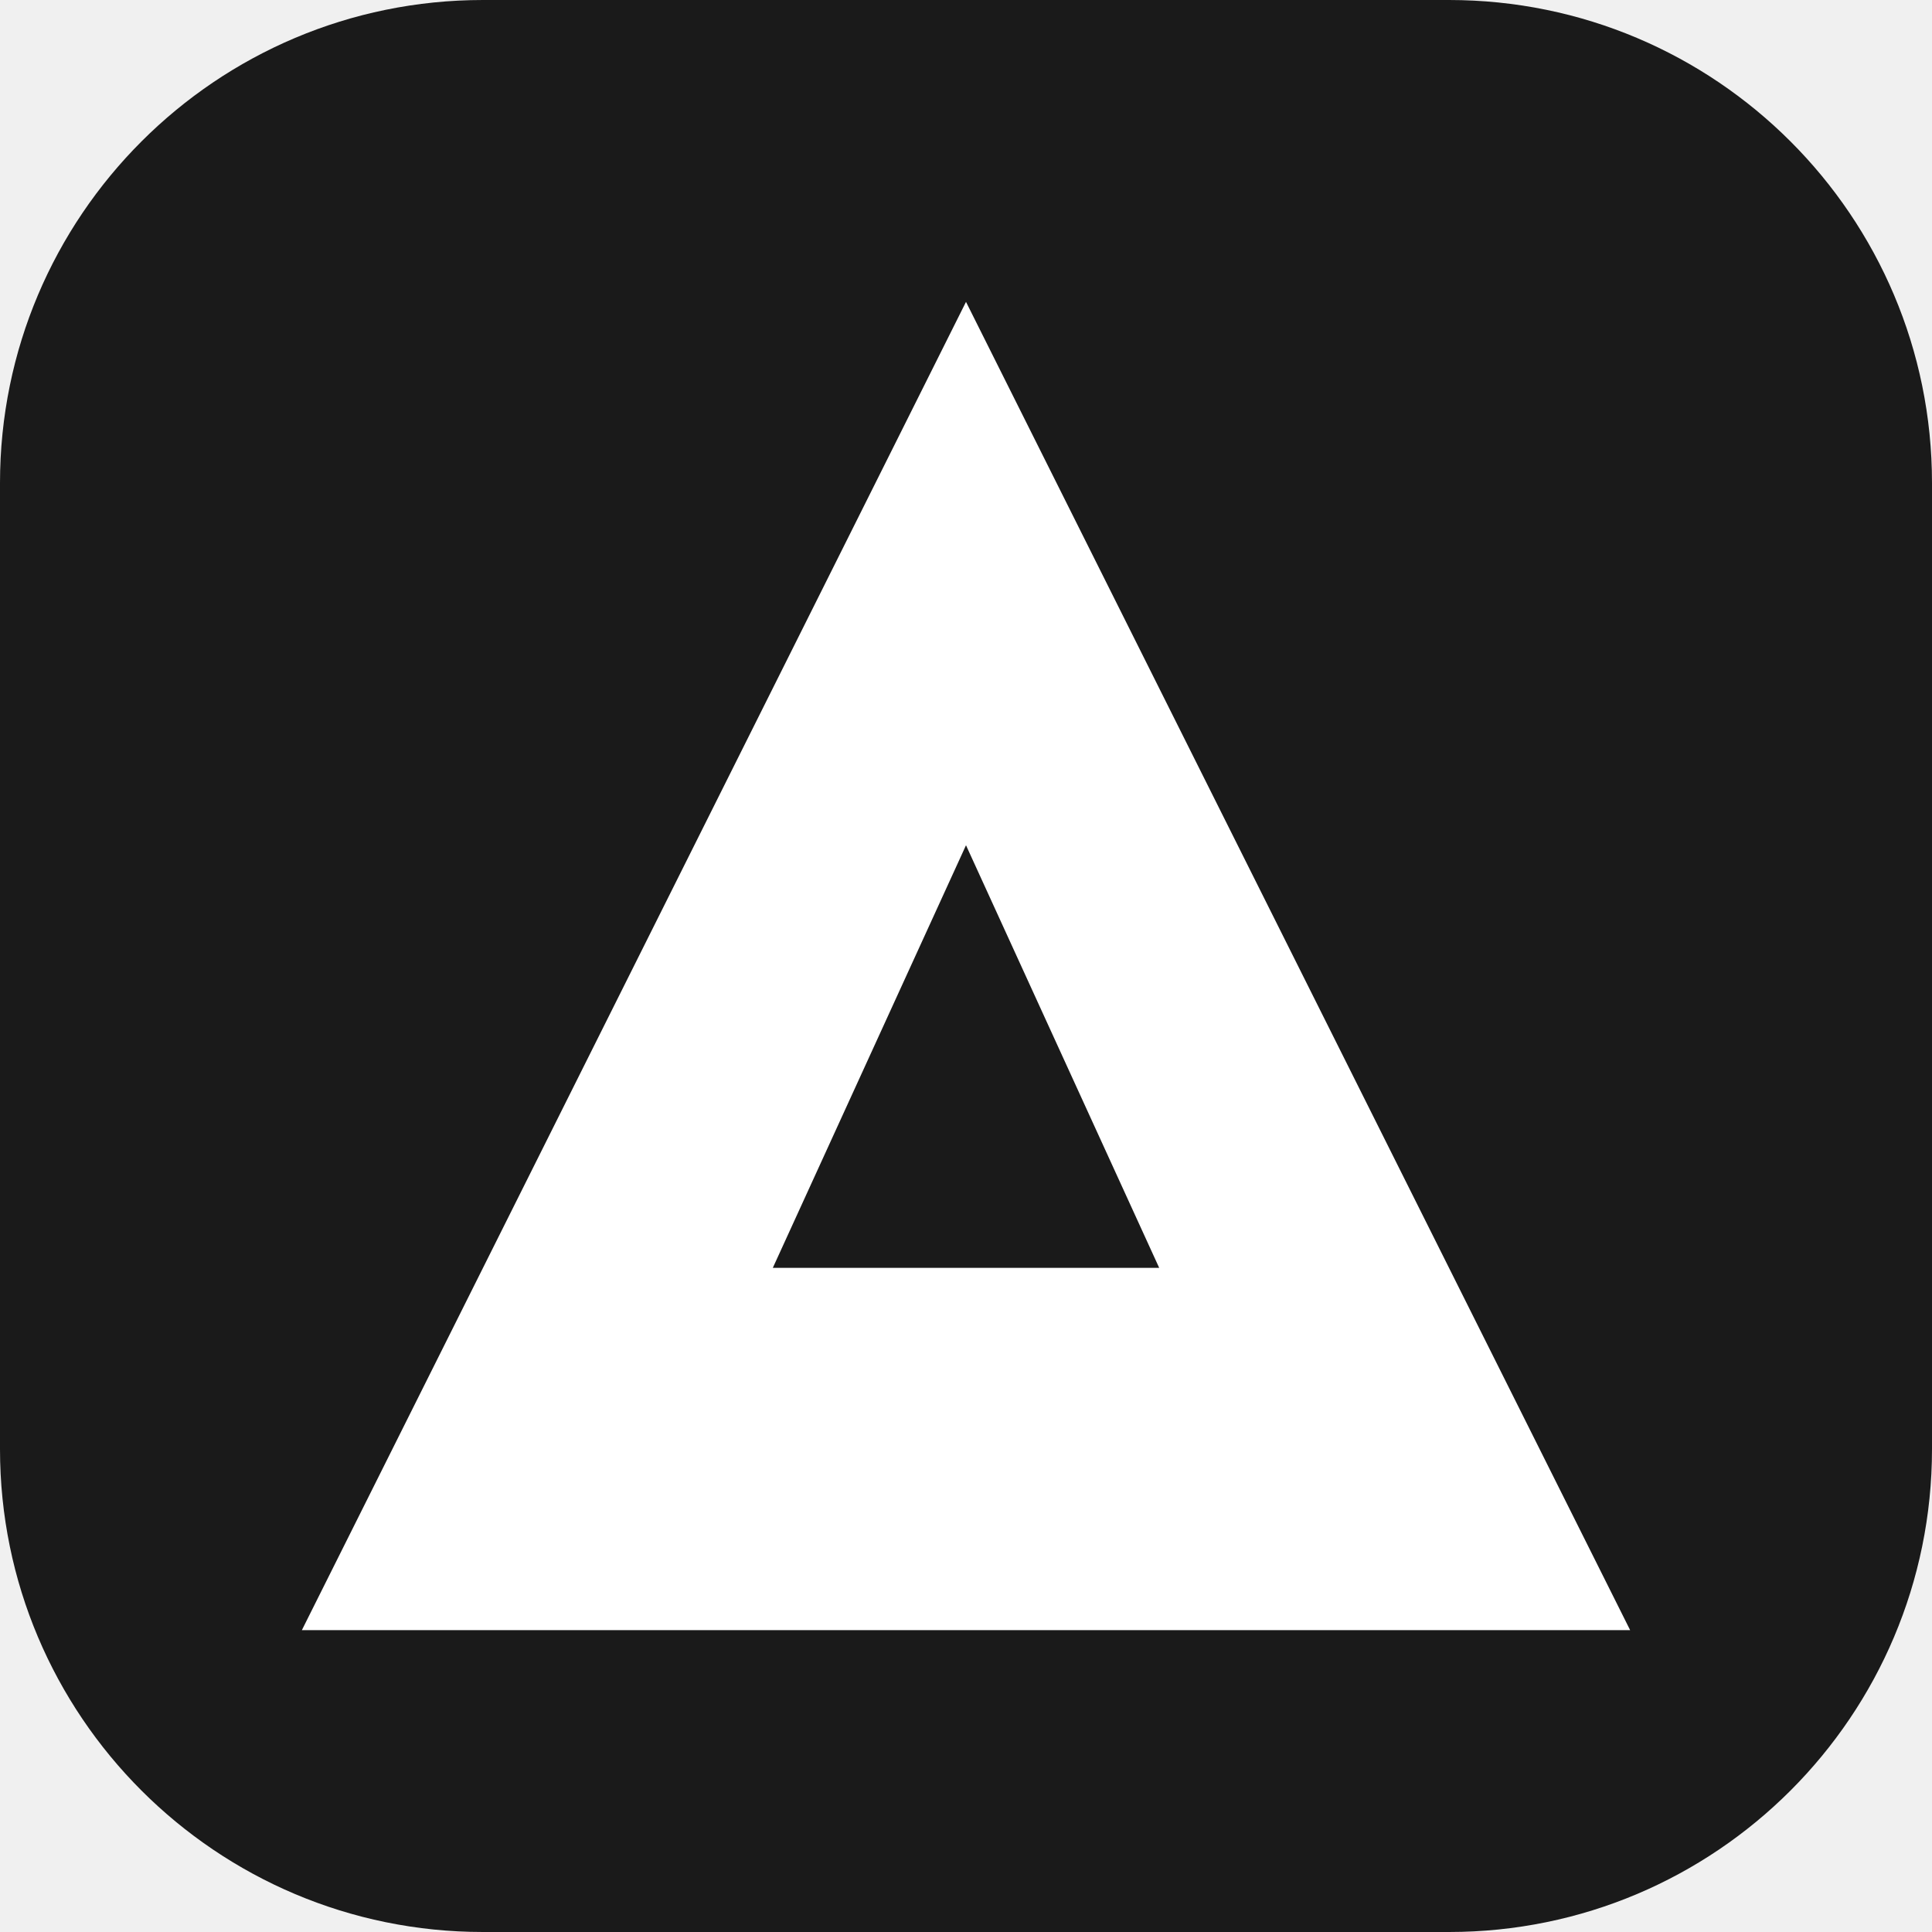
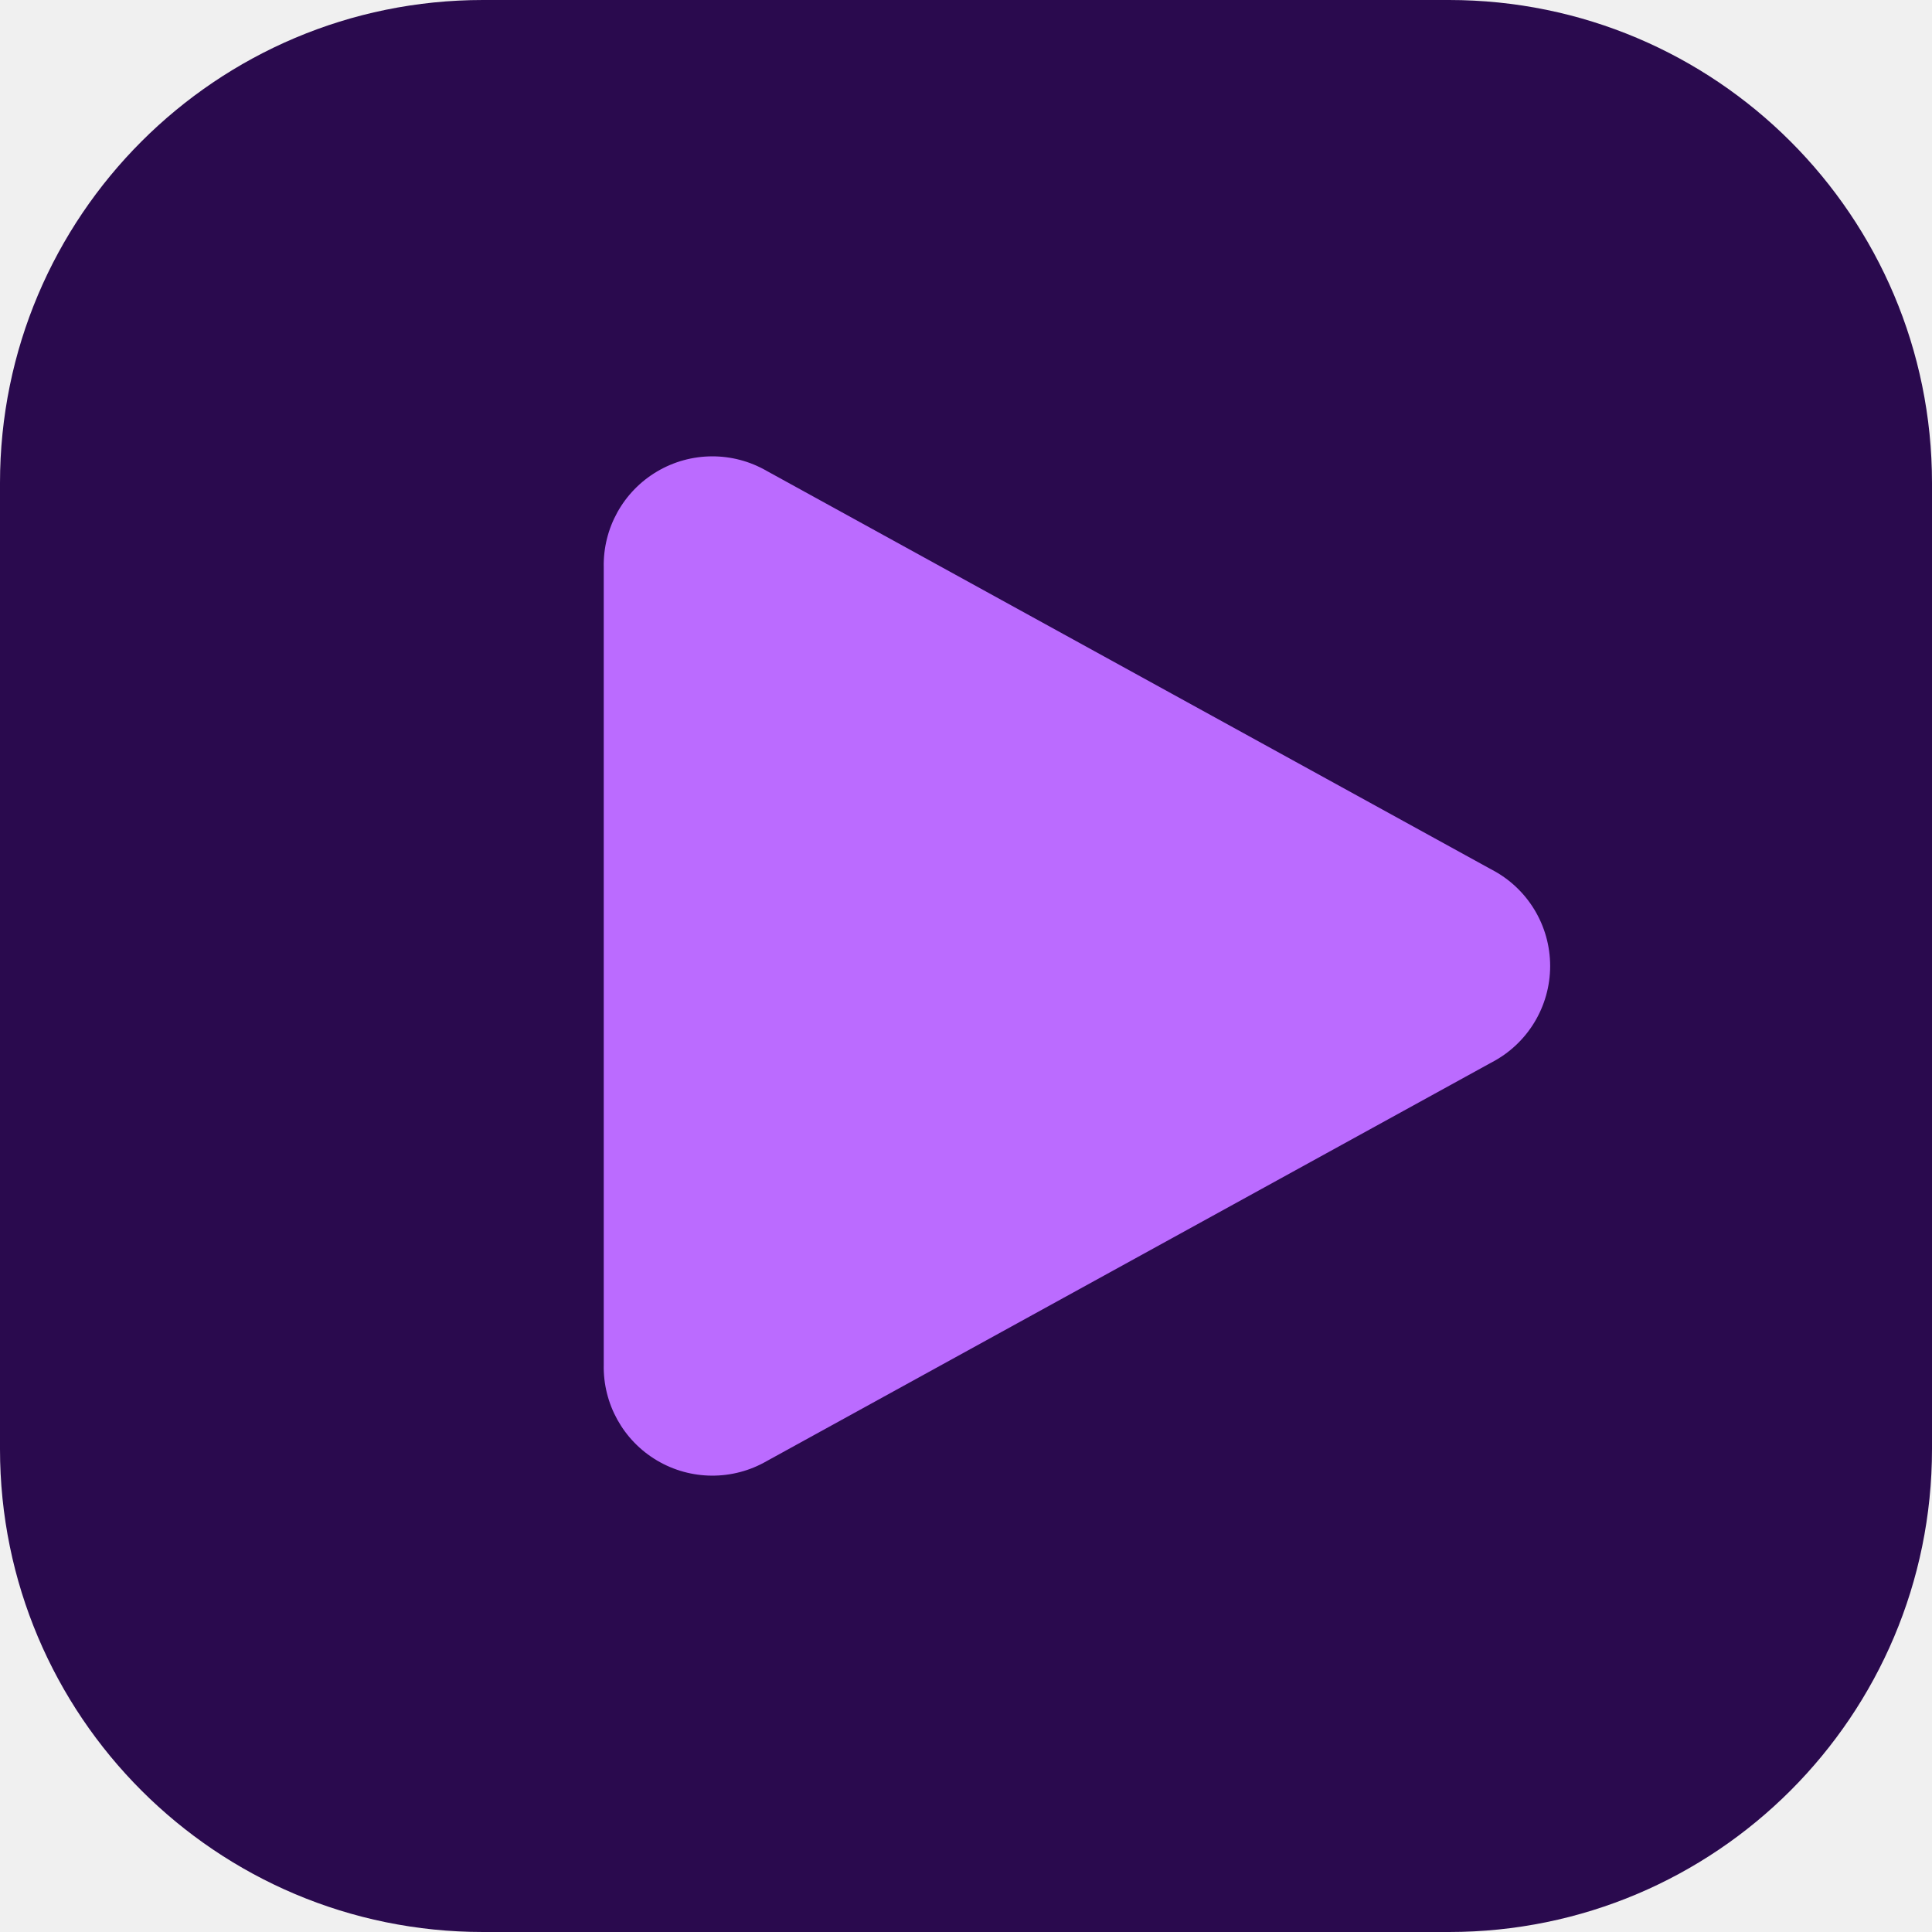
<svg xmlns="http://www.w3.org/2000/svg" viewBox="0 0 32 32" role="img" aria-label="SiVI">
-   <rect width="32" height="32" rx="8" fill="#1a1a1a" />
-   <path fill="#fff" fill-rule="evenodd" d="M16 5 27 27H5L16 5zm0 9 3.2 7h-6.4L16 14z" />
+   <rect width="32" height="32" rx="8" fill="#2A0A4E" />
+   <path d="M10 9.4a1.8 1.8 0 0 1 2.7-1.6l12 6.6a1.8 1.8 0 0 1 0 3.2l-12 6.6a1.8 1.8 0 0 1-2.7-1.6Z" fill="#BB6BFF" />
</svg>
